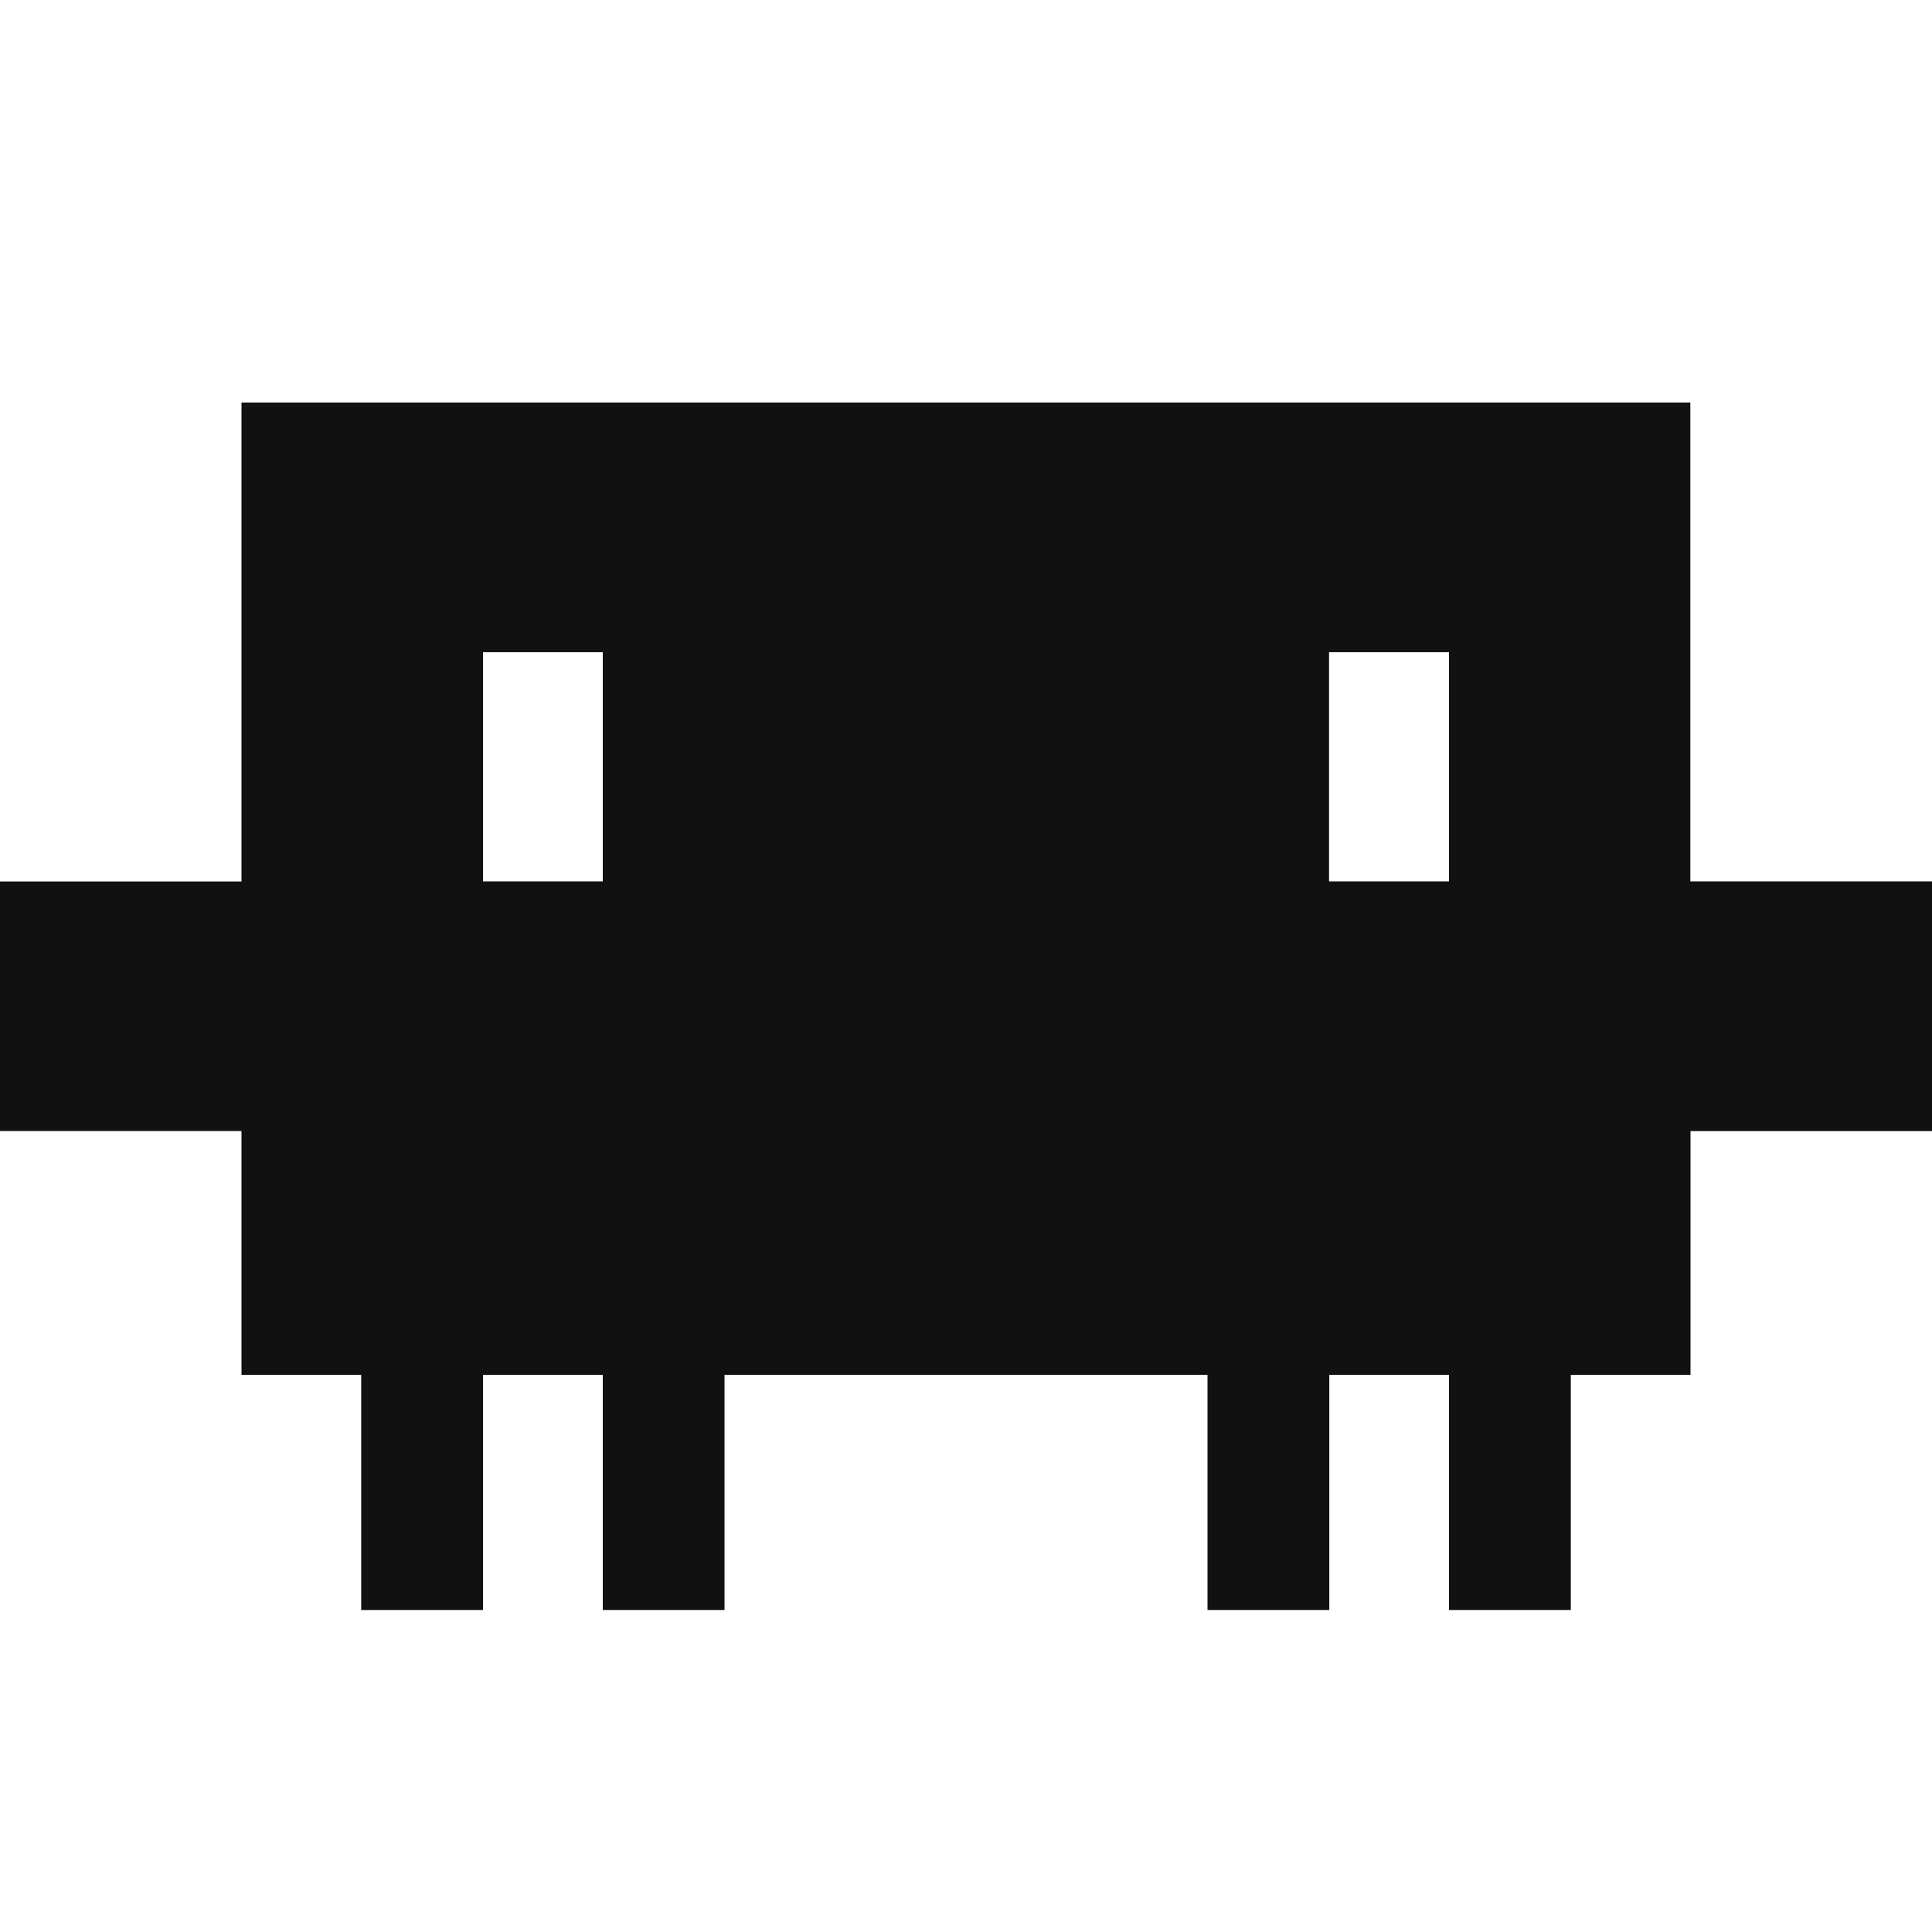
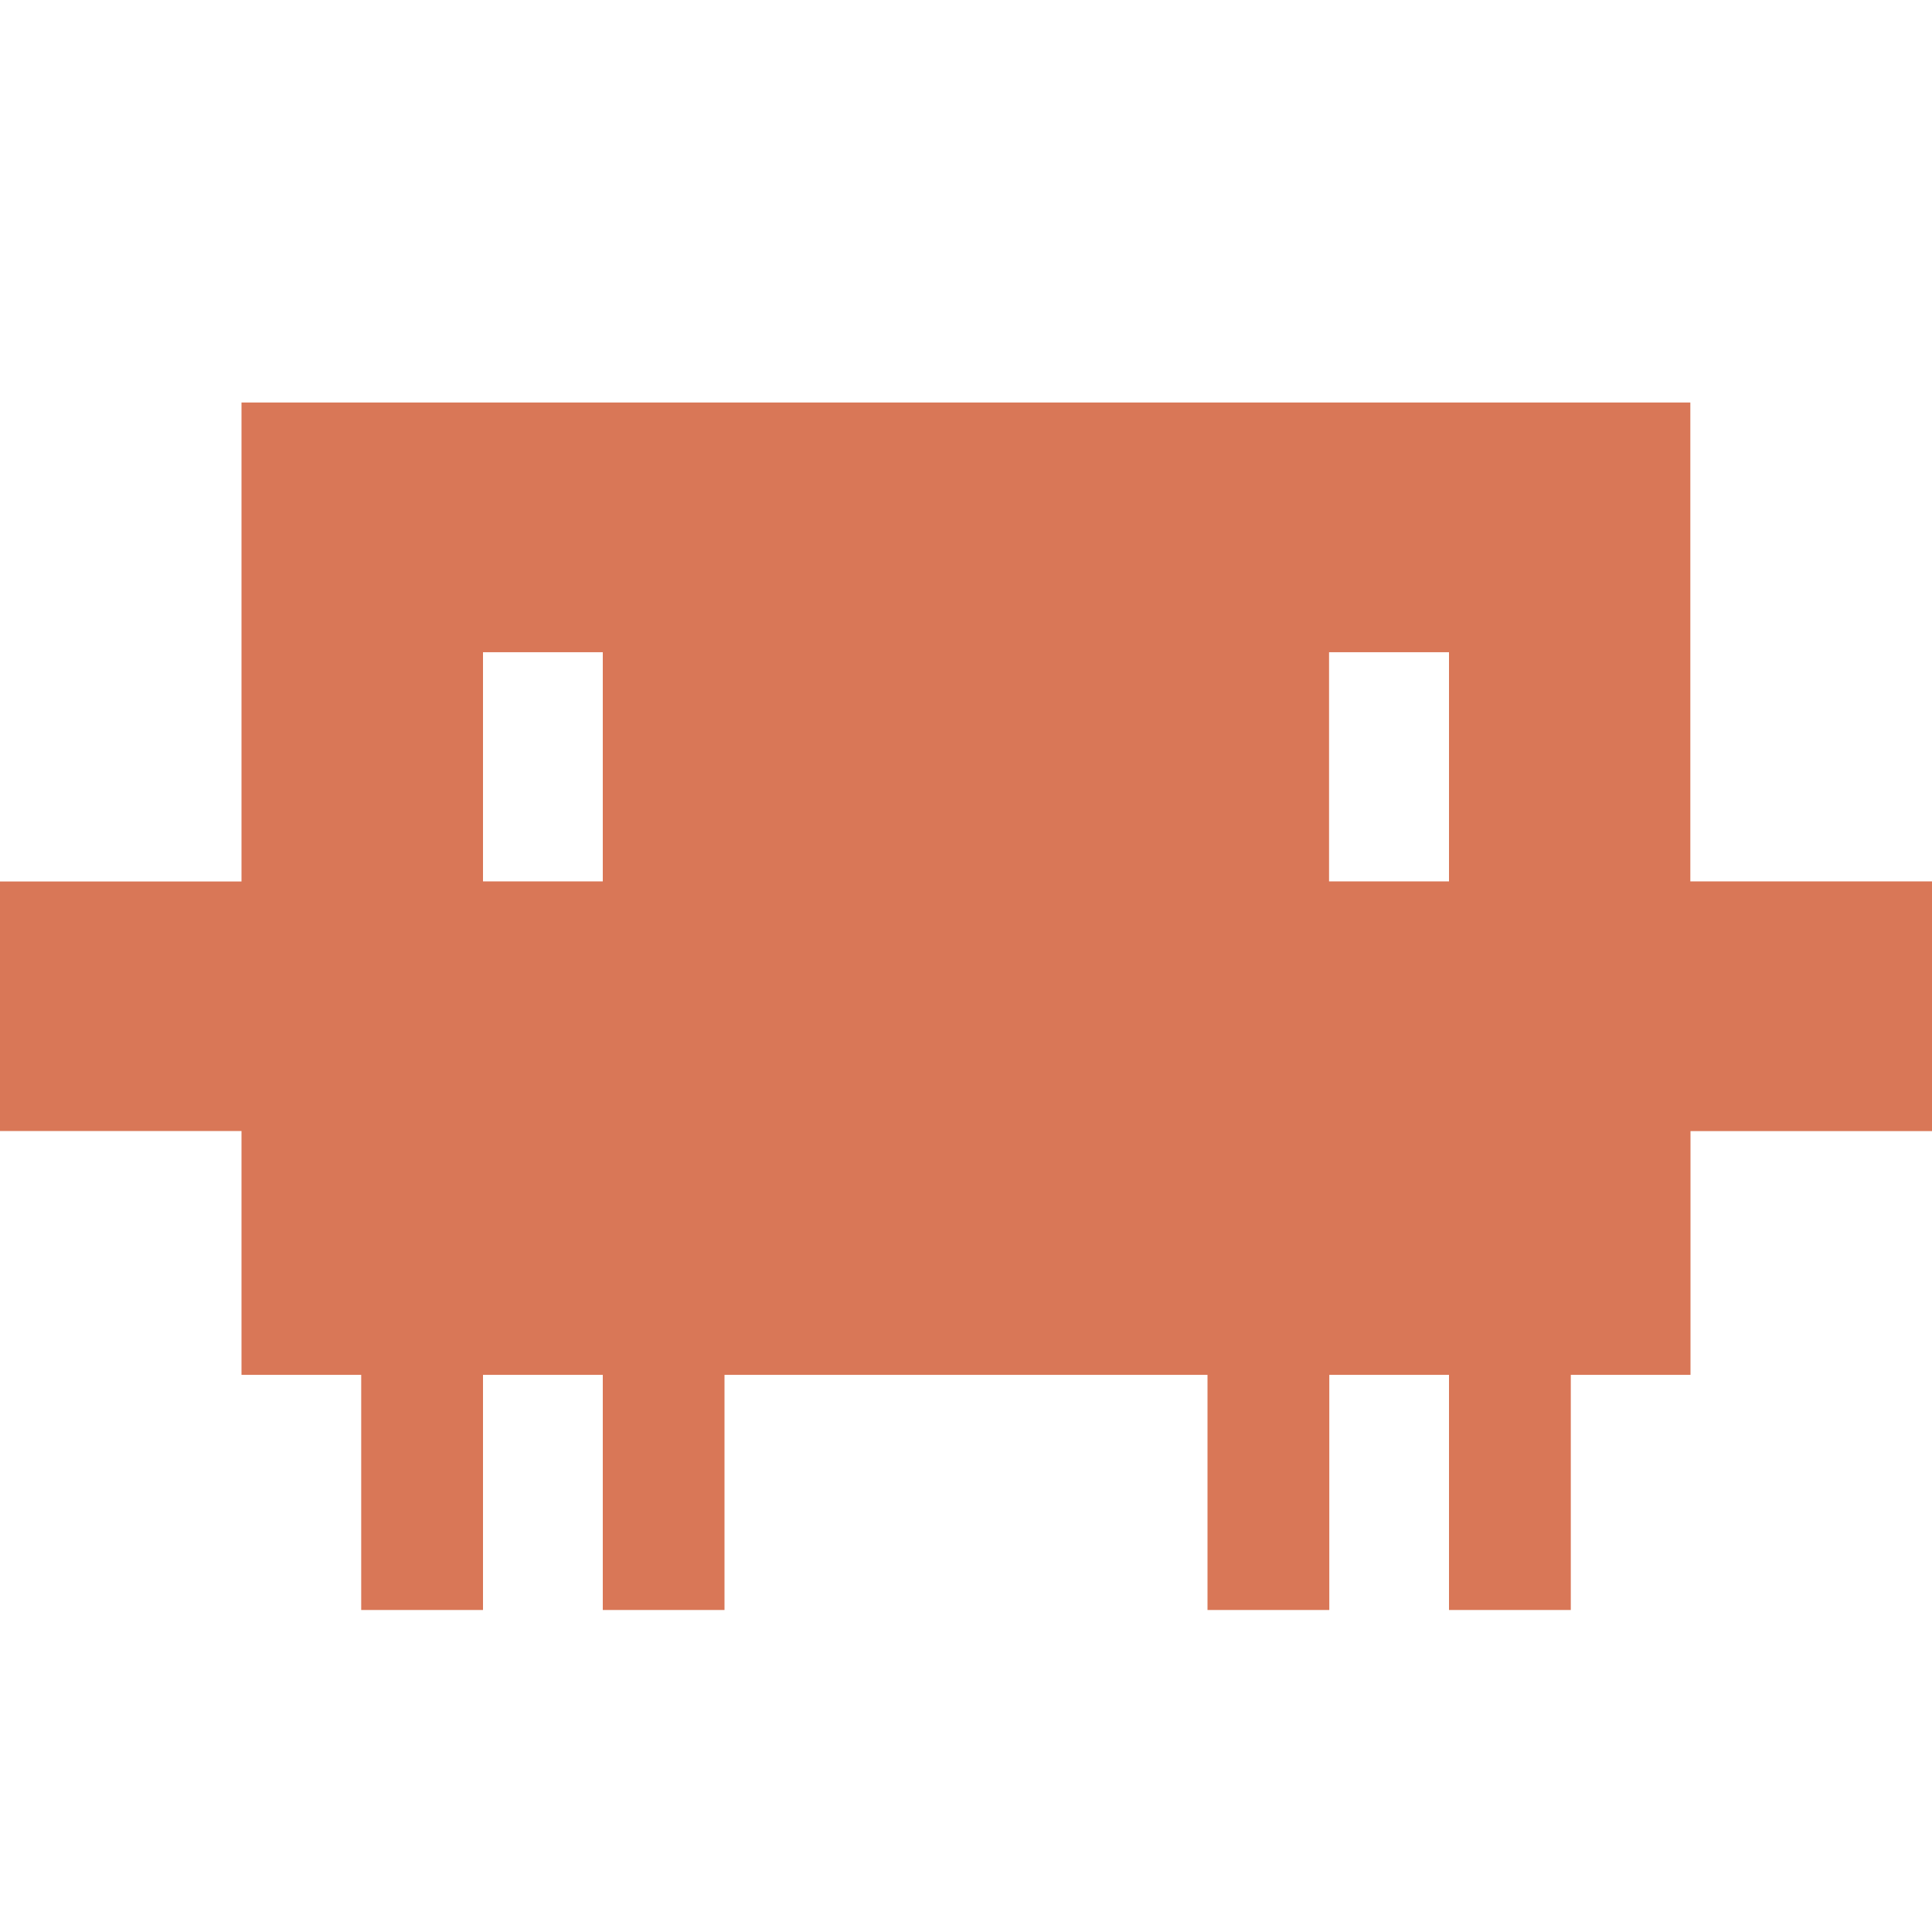
- <svg xmlns="http://www.w3.org/2000/svg" width="96" height="96" viewBox="0 0 24 24" fill="#111111" fill-rule="evenodd">
-   <path clip-rule="evenodd" d="M20.998 10.949H24v3.102h-3v3.028h-1.487V20H18v-2.921h-1.487V20H15v-2.921H9V20H7.488v-2.921H6V20H4.487v-2.921H3V14.05H0V10.95h3V5h17.998v5.949zM6 10.949h1.488V8.102H6v2.847zm10.51 0H18V8.102h-1.49v2.847z" />
+ <svg xmlns="http://www.w3.org/2000/svg" viewBox="0 0 24 24">
+   <path clip-rule="evenodd" d="M20.998 10.949H24v3.102h-3v3.028h-1.487V20H18v-2.921h-1.487V20H15v-2.921H9V20H7.488v-2.921H6V20H4.487v-2.921H3V14.05H0V10.95h3V5h17.998v5.949zM6 10.949h1.488V8.102H6v2.847zm10.51 0H18V8.102h-1.49v2.847z" fill="#D97757" fill-rule="evenodd" />
</svg>
